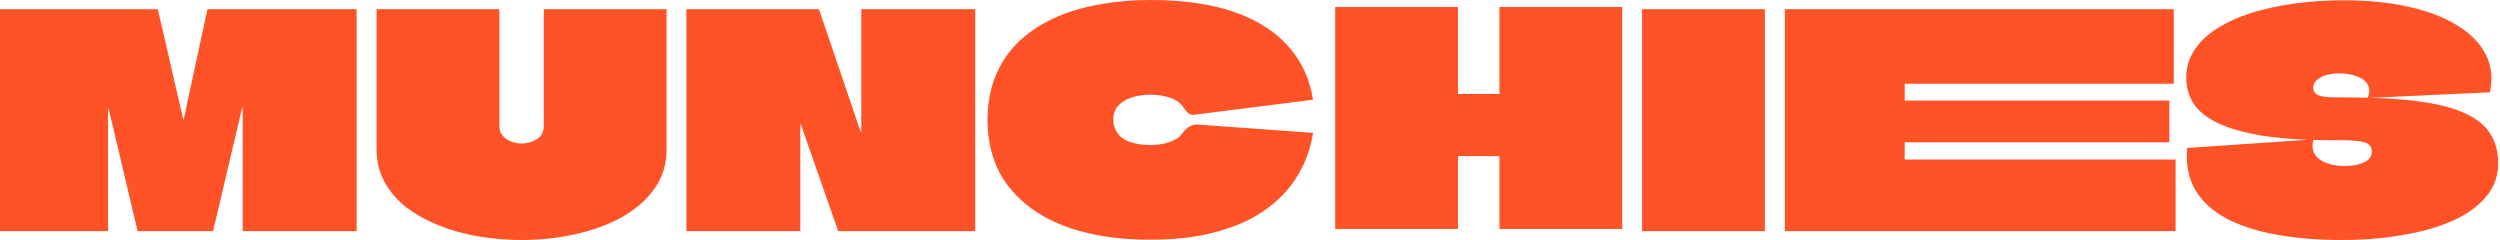
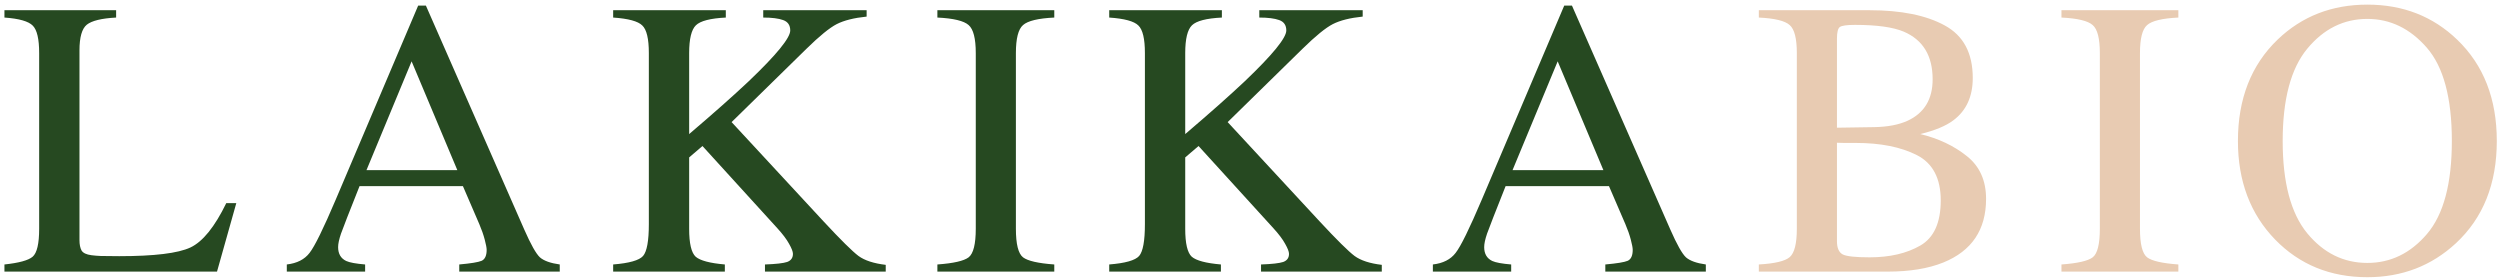
- <svg xmlns="http://www.w3.org/2000/svg" width="375" height="36" viewBox="0 0 375 36" fill="none">
-   <path d="M351.466 14.604C355.906 14.604 359.62 14.796 362.609 15.181C365.598 15.566 367.98 16.172 369.755 17.001C371.531 17.8 372.804 18.836 373.573 20.108C374.342 21.351 374.727 22.831 374.727 24.547C374.727 26.412 374.121 28.069 372.907 29.519C371.723 30.939 370.051 32.138 367.891 33.115C365.76 34.062 363.274 34.772 360.433 35.245C357.622 35.748 354.589 36 351.333 36C347.723 36 344.438 35.734 341.479 35.201C338.519 34.668 336.004 33.855 333.932 32.76C331.861 31.635 330.307 30.2 329.271 28.454C328.265 26.708 327.865 24.621 328.073 22.195L347.027 20.907C346.791 21.795 346.85 22.535 347.205 23.127C347.59 23.719 348.182 24.163 348.981 24.459C349.78 24.754 350.667 24.902 351.644 24.902C352.236 24.902 352.769 24.858 353.242 24.769C353.745 24.68 354.189 24.547 354.574 24.37C354.959 24.192 355.254 23.97 355.462 23.704C355.669 23.408 355.772 23.082 355.772 22.727C355.772 22.017 355.402 21.558 354.663 21.351C353.952 21.144 352.902 21.04 351.511 21.04C351.452 21.04 351.378 21.04 351.289 21.04C351.23 21.04 351.156 21.04 351.067 21.04C351.008 21.04 350.934 21.04 350.845 21.04C350.756 21.04 350.667 21.04 350.579 21.04C350.519 21.04 350.46 21.04 350.401 21.04C346.021 21.04 342.381 20.819 339.481 20.375C336.581 19.901 334.287 19.25 332.6 18.421C330.914 17.593 329.715 16.616 329.005 15.492C328.295 14.337 327.939 13.05 327.939 11.63C327.939 10.12 328.339 8.759 329.138 7.546C329.937 6.303 331.062 5.223 332.512 4.305C333.991 3.358 335.708 2.574 337.661 1.952C339.644 1.331 341.804 0.857 344.142 0.532C346.51 0.206 348.981 0.044 351.555 0.044C355.195 0.044 358.451 0.369 361.321 1.02C364.221 1.671 366.648 2.603 368.601 3.817C370.584 5.03 372.005 6.48 372.863 8.167C373.721 9.854 373.928 11.748 373.484 13.849L355.151 14.693C355.476 13.834 355.462 13.139 355.107 12.606C354.751 12.044 354.189 11.644 353.42 11.408C352.68 11.141 351.836 11.008 350.889 11.008C350.298 11.008 349.765 11.067 349.291 11.186C348.818 11.274 348.404 11.422 348.048 11.63C347.723 11.807 347.457 12.029 347.249 12.296C347.072 12.562 346.983 12.843 346.983 13.139C346.983 13.494 347.101 13.79 347.338 14.027C347.575 14.234 347.93 14.382 348.404 14.471C348.907 14.559 349.558 14.604 350.357 14.604C350.416 14.604 350.475 14.604 350.534 14.604C350.623 14.604 350.697 14.604 350.756 14.604C350.845 14.604 350.919 14.604 350.978 14.604C351.067 14.604 351.141 14.604 351.2 14.604C351.289 14.604 351.378 14.604 351.466 14.604Z" fill="#FF5227" />
-   <path d="M326.071 12.562H285.75C285.721 12.562 285.706 12.562 285.706 12.562V15.003C285.706 15.033 285.706 15.062 285.706 15.092C285.735 15.092 285.75 15.092 285.75 15.092H325.405V21.351H285.75C285.75 21.351 285.735 21.351 285.706 21.351C285.706 21.351 285.706 21.366 285.706 21.395C285.706 21.395 285.706 21.41 285.706 21.44V23.926C285.735 23.926 285.75 23.926 285.75 23.926H326.338V34.668H267.728C267.728 32.922 267.728 31.176 267.728 29.43C267.728 27.654 267.728 25.894 267.728 24.148C267.728 22.402 267.728 20.656 267.728 18.91C267.728 17.134 267.728 15.373 267.728 13.627C267.728 11.851 267.728 10.091 267.728 8.345C267.728 7.19 267.728 6.036 267.728 4.882C267.728 3.698 267.728 2.529 267.728 1.375H326.071V12.562Z" fill="#FF5227" />
-   <path d="M246.312 34.668C246.312 32.538 246.312 30.407 246.312 28.276C246.312 26.145 246.312 24.015 246.312 21.884C246.312 19.753 246.312 17.622 246.312 15.492C246.312 13.361 246.312 11.23 246.312 9.099C246.312 7.797 246.312 6.51 246.312 5.237C246.312 3.935 246.312 2.648 246.312 1.375H264.735C264.735 4.246 264.735 7.116 264.735 9.987C264.735 12.828 264.735 15.684 264.735 18.554C264.735 20.33 264.735 22.12 264.735 23.926C264.735 25.701 264.735 27.492 264.735 29.297C264.735 31.073 264.735 32.863 264.735 34.668H246.312Z" fill="#FF5227" />
-   <path d="M224.914 1.051H243.336C243.336 2.915 243.336 4.779 243.336 6.644C243.336 8.508 243.336 10.373 243.336 12.237C243.336 14.101 243.336 15.981 243.336 17.875C243.336 20.597 243.336 23.335 243.336 26.087C243.336 28.839 243.336 31.591 243.336 34.343H224.914C224.914 32.538 224.914 30.733 224.914 28.928C224.914 27.123 224.914 25.317 224.914 23.512C224.914 23.483 224.899 23.468 224.87 23.468C224.87 23.438 224.855 23.423 224.825 23.423H218.744C218.714 23.423 218.699 23.438 218.699 23.468C218.699 23.468 218.699 23.483 218.699 23.512C218.699 25.317 218.699 27.123 218.699 28.928C218.699 30.733 218.699 32.538 218.699 34.343H200.277C200.277 32.568 200.277 30.792 200.277 29.017C200.277 27.241 200.277 25.465 200.277 23.69C200.277 21.914 200.277 20.139 200.277 18.363C200.277 16.587 200.277 14.812 200.277 13.036C200.277 11.26 200.277 9.485 200.277 7.709C200.277 6.585 200.277 5.475 200.277 4.38C200.277 3.255 200.277 2.146 200.277 1.051H218.699C218.699 2.471 218.699 3.906 218.699 5.356C218.699 6.807 218.699 8.257 218.699 9.707C218.699 11.127 218.699 12.562 218.699 14.013C218.699 14.042 218.699 14.072 218.699 14.101C218.699 14.101 218.714 14.101 218.744 14.101H224.825C224.855 14.101 224.87 14.101 224.87 14.101C224.899 14.072 224.914 14.042 224.914 14.013C224.914 11.852 224.914 9.692 224.914 7.532C224.914 5.371 224.914 3.211 224.914 1.051Z" fill="#FF5227" />
-   <path d="M172.544 35.956C170.206 35.956 168.046 35.809 166.063 35.513C164.08 35.217 162.245 34.788 160.558 34.225C158.901 33.663 157.407 32.982 156.075 32.183C154.773 31.384 153.619 30.482 152.612 29.475C151.606 28.469 150.763 27.374 150.082 26.191C149.431 24.977 148.943 23.69 148.617 22.328C148.292 20.967 148.129 19.532 148.129 18.023C148.129 15.566 148.528 13.362 149.327 11.408C150.126 9.455 151.251 7.768 152.701 6.348C154.181 4.927 155.927 3.744 157.939 2.797C159.981 1.85 162.23 1.154 164.687 0.71C167.143 0.237 169.762 0 172.544 0C177.456 0 181.629 0.592 185.062 1.776C188.495 2.959 191.203 4.661 193.185 6.881C195.198 9.1 196.456 11.793 196.959 14.96L179.111 17.215C178.477 17.295 177.987 16.833 177.649 16.291C177.353 15.788 176.953 15.389 176.45 15.093C175.947 14.797 175.355 14.575 174.675 14.427C174.023 14.279 173.313 14.205 172.544 14.205C171.478 14.205 170.531 14.353 169.703 14.649C168.874 14.915 168.208 15.33 167.705 15.892C167.232 16.424 166.995 17.105 166.995 17.934C166.995 18.437 167.084 18.896 167.261 19.31C167.439 19.724 167.69 20.094 168.016 20.42C168.341 20.716 168.726 20.967 169.17 21.174C169.644 21.352 170.161 21.5 170.724 21.618C171.286 21.707 171.893 21.751 172.544 21.751C174.112 21.751 175.429 21.441 176.495 20.819C176.828 20.616 177.109 20.332 177.338 20.012C177.876 19.262 178.671 18.613 179.592 18.679L196.959 19.931C196.633 22.121 195.908 24.178 194.783 26.102C193.689 28.025 192.15 29.727 190.167 31.207C188.214 32.686 185.772 33.84 182.842 34.669C179.942 35.527 176.509 35.956 172.544 35.956Z" fill="#FF5227" />
-   <path d="M129.192 1.375H146.282C146.282 2.47 146.282 3.58 146.282 4.705C146.282 5.8 146.282 6.909 146.282 8.034C146.282 9.129 146.282 10.239 146.282 11.363C146.282 12.458 146.282 13.568 146.282 14.692C146.282 15.787 146.282 16.897 146.282 18.022C146.282 20.803 146.282 23.585 146.282 26.367C146.282 29.119 146.282 31.886 146.282 34.668H125.729L120.136 18.688C120.136 18.658 120.121 18.643 120.092 18.643C120.092 18.643 120.077 18.643 120.047 18.643C120.047 18.643 120.047 18.658 120.047 18.688C120.047 21.292 120.047 23.955 120.047 26.678C120.047 29.401 120.047 32.064 120.047 34.668H102.957C102.957 32.449 102.957 30.229 102.957 28.01C102.957 25.79 102.957 23.571 102.957 21.351C102.957 19.131 102.957 16.912 102.957 14.692C102.957 12.473 102.957 10.253 102.957 8.034C102.957 5.814 102.957 3.595 102.957 1.375H122.844L129.103 19.797C129.133 19.797 129.148 19.797 129.148 19.797C129.177 19.797 129.192 19.797 129.192 19.797C129.192 19.768 129.192 19.753 129.192 19.753V1.375Z" fill="#FF5227" />
-   <path d="M56.486 1.375H74.908C74.908 4.601 74.908 7.62 74.908 10.431C74.908 13.242 74.908 16.054 74.908 18.865C74.908 19.309 74.997 19.694 75.175 20.019C75.382 20.345 75.633 20.626 75.929 20.863C76.255 21.07 76.61 21.233 76.995 21.351C77.409 21.469 77.823 21.529 78.238 21.529C79.096 21.529 79.865 21.307 80.546 20.863C81.227 20.419 81.567 19.768 81.567 18.91C81.567 17.489 81.567 16.083 81.567 14.692C81.567 13.302 81.567 11.896 81.567 10.475C81.567 9.055 81.567 7.59 81.567 6.081C81.567 4.571 81.567 3.003 81.567 1.375H99.989C99.989 3.624 99.989 5.933 99.989 8.3C99.989 10.668 99.989 13.05 99.989 15.447C99.989 17.815 99.989 20.123 99.989 22.372C99.989 24.651 99.368 26.648 98.125 28.365C96.911 30.052 95.269 31.472 93.197 32.626C91.126 33.751 88.788 34.594 86.184 35.157C83.609 35.719 80.96 36 78.238 36C76.077 36 73.932 35.822 71.801 35.467C69.7 35.112 67.717 34.565 65.853 33.825C64.018 33.085 62.39 32.182 60.97 31.117C59.579 30.022 58.484 28.75 57.685 27.299C56.886 25.82 56.486 24.177 56.486 22.372C56.486 21.247 56.486 20.093 56.486 18.91C56.486 17.696 56.486 16.498 56.486 15.314C56.486 13.745 56.486 12.177 56.486 10.608C56.486 9.04 56.486 7.486 56.486 5.947C56.486 4.379 56.486 2.855 56.486 1.375Z" fill="#FF5227" />
-   <path d="M53.491 1.375C53.491 3.595 53.491 5.814 53.491 8.034C53.491 10.253 53.491 12.473 53.491 14.692C53.491 16.912 53.491 19.131 53.491 21.351C53.491 23.571 53.491 25.79 53.491 28.01C53.491 30.229 53.491 32.449 53.491 34.668H36.4C36.4 31.59 36.4 28.513 36.4 25.435C36.4 22.357 36.4 19.279 36.4 16.202C36.4 16.172 36.386 16.157 36.356 16.157C36.356 16.157 36.341 16.157 36.312 16.157C36.312 16.157 36.312 16.172 36.312 16.202L31.961 34.668H20.642C19.902 31.59 19.177 28.527 18.466 25.479C17.756 22.431 17.031 19.383 16.291 16.335C16.291 16.305 16.277 16.291 16.247 16.291C16.247 16.291 16.232 16.291 16.203 16.291C16.203 16.291 16.203 16.305 16.203 16.335C16.203 19.383 16.203 22.431 16.203 25.479C16.203 28.527 16.203 31.59 16.203 34.668H0C0 32.449 0 30.229 0 28.01C0 25.761 0 23.526 0 21.307C0 19.058 0 16.823 0 14.604C0 12.354 0 10.12 0 7.901C0 6.806 0 5.726 0 4.66C0 3.565 0 2.47 0 1.375H23.66C24.104 3.21 24.533 5.045 24.948 6.88C25.362 8.685 25.776 10.505 26.191 12.34C26.634 14.175 27.064 16.009 27.478 17.844C27.478 17.874 27.478 17.903 27.478 17.933C27.507 17.933 27.522 17.933 27.522 17.933C27.552 17.903 27.567 17.874 27.567 17.844L31.118 1.375H53.491Z" fill="#FF5227" />
+ <svg xmlns="http://www.w3.org/2000/svg" width="405" height="45" viewBox="0 0 405 45" fill="none">
+   <path d="M0.719 42.844C3.073 42.594 4.594 42.177 5.281 41.594C5.99 40.99 6.344 39.479 6.344 37.063V8.594C6.344 6.323 6 4.844 5.312 4.156C4.625 3.448 3.094 3.01 0.719 2.844V1.656H18.812V2.844C16.458 2.969 14.875 3.354 14.062 4C13.271 4.646 12.875 6.031 12.875 8.156V38.906C12.875 39.615 12.99 40.177 13.219 40.594C13.469 40.99 14 41.24 14.812 41.344C15.292 41.406 15.792 41.448 16.312 41.469C16.854 41.49 17.854 41.5 19.312 41.5C25 41.5 28.844 41.031 30.844 40.094C32.844 39.156 34.781 36.761 36.656 32.906H38.281L35.156 44H0.719V42.844ZM74.088 27.563L66.681 9.938L59.369 27.563H74.088ZM46.462 44V42.844C48.108 42.656 49.337 42.031 50.15 40.969C50.983 39.906 52.4 37.021 54.4 32.313L67.744 0.906H68.994L84.931 37.188C85.994 39.604 86.838 41.104 87.463 41.688C88.108 42.25 89.181 42.636 90.681 42.844V44H74.4V42.844C76.275 42.677 77.483 42.479 78.025 42.25C78.567 42 78.838 41.406 78.838 40.469C78.838 40.156 78.733 39.604 78.525 38.813C78.317 38.021 78.025 37.188 77.65 36.313L74.994 30.156H58.244C56.577 34.344 55.577 36.906 55.244 37.844C54.931 38.761 54.775 39.49 54.775 40.031C54.775 41.115 55.212 41.865 56.087 42.281C56.629 42.531 57.65 42.719 59.15 42.844V44H46.462ZM99.331 42.844C101.935 42.636 103.55 42.177 104.175 41.469C104.8 40.74 105.113 39.021 105.113 36.313V8.594C105.113 6.281 104.758 4.792 104.05 4.125C103.363 3.438 101.79 3.01 99.331 2.844V1.656H117.581V2.844C115.081 2.969 113.467 3.385 112.738 4.094C112.008 4.802 111.644 6.302 111.644 8.594V21.719C115.581 18.365 118.8 15.511 121.3 13.156C125.779 8.885 128.019 6.146 128.019 4.938C128.019 4.083 127.633 3.521 126.863 3.25C126.113 2.979 125.04 2.844 123.644 2.844V1.656H140.394V2.688C138.352 2.896 136.738 3.302 135.55 3.906C134.383 4.51 132.758 5.833 130.675 7.875L118.519 19.781L133.425 35.875C136.196 38.854 138.081 40.719 139.081 41.469C140.081 42.198 141.55 42.677 143.488 42.906V44H123.925V42.844C125.696 42.781 126.894 42.646 127.519 42.438C128.144 42.208 128.456 41.771 128.456 41.125C128.456 40.771 128.248 40.229 127.831 39.5C127.435 38.771 126.8 37.927 125.925 36.969L113.8 23.656L111.644 25.5V37.063C111.644 39.438 111.998 40.948 112.706 41.594C113.435 42.219 115.008 42.636 117.425 42.844V44H99.331V42.844ZM151.856 42.844C154.46 42.656 156.148 42.271 156.919 41.688C157.69 41.083 158.075 39.542 158.075 37.063V8.594C158.075 6.24 157.69 4.729 156.919 4.063C156.148 3.375 154.46 2.969 151.856 2.844V1.656H170.794V2.844C168.19 2.969 166.502 3.375 165.731 4.063C164.96 4.729 164.575 6.24 164.575 8.594V37.063C164.575 39.542 164.96 41.083 165.731 41.688C166.502 42.271 168.19 42.656 170.794 42.844V44H151.856V42.844ZM179.694 42.844C182.298 42.636 183.913 42.177 184.538 41.469C185.163 40.74 185.475 39.021 185.475 36.313V8.594C185.475 6.281 185.121 4.792 184.413 4.125C183.725 3.438 182.152 3.01 179.694 2.844V1.656H197.944V2.844C195.444 2.969 193.829 3.385 193.1 4.094C192.371 4.802 192.006 6.302 192.006 8.594V21.719C195.944 18.365 199.163 15.511 201.663 13.156C206.142 8.885 208.381 6.146 208.381 4.938C208.381 4.083 207.996 3.521 207.225 3.25C206.475 2.979 205.402 2.844 204.006 2.844V1.656H220.756V2.688C218.715 2.896 217.1 3.302 215.913 3.906C214.746 4.51 213.121 5.833 211.038 7.875L198.881 19.781L213.788 35.875C216.558 38.854 218.444 40.719 219.444 41.469C220.444 42.198 221.913 42.677 223.85 42.906V44H204.288V42.844C206.058 42.781 207.256 42.646 207.881 42.438C208.506 42.208 208.819 41.771 208.819 41.125C208.819 40.771 208.61 40.229 208.194 39.5C207.798 38.771 207.163 37.927 206.288 36.969L194.163 23.656L192.006 25.5V37.063C192.006 39.438 192.36 40.948 193.069 41.594C193.798 42.219 195.371 42.636 197.788 42.844V44H179.694V42.844ZM259.75 27.563L252.344 9.938L245.031 27.563H259.75ZM232.125 44V42.844C233.771 42.656 235 42.031 235.812 40.969C236.646 39.906 238.062 37.021 240.062 32.313L253.406 0.906H254.656L270.594 37.188C271.656 39.604 272.5 41.104 273.125 41.688C273.771 42.25 274.844 42.636 276.344 42.844V44H260.062V42.844C261.938 42.677 263.146 42.479 263.688 42.25C264.229 42 264.5 41.406 264.5 40.469C264.5 40.156 264.396 39.604 264.188 38.813C263.979 38.021 263.688 37.188 263.312 36.313L260.656 30.156H243.906C242.24 34.344 241.24 36.906 240.906 37.844C240.594 38.761 240.438 39.49 240.438 40.031C240.438 41.115 240.875 41.865 241.75 42.281C242.292 42.531 243.312 42.719 244.812 42.844V44H232.125Z" fill="#264921" />
+   <path d="M302.869 41.688C306.14 41.688 308.879 41.052 311.087 39.781C313.296 38.511 314.4 36.073 314.4 32.469C314.4 28.886 313.108 26.438 310.525 25.125C307.942 23.813 304.65 23.156 300.65 23.156C299.671 23.156 299.046 23.156 298.775 23.156C298.525 23.156 298.129 23.146 297.587 23.125V39.063C297.587 40.167 297.9 40.886 298.525 41.219C299.15 41.531 300.598 41.688 302.869 41.688ZM284.931 42.844C287.515 42.698 289.181 42.302 289.931 41.656C290.702 40.99 291.087 39.458 291.087 37.063V8.594C291.087 6.24 290.702 4.729 289.931 4.063C289.181 3.375 287.515 2.969 284.931 2.844V1.656H302.869C307.994 1.656 312.056 2.479 315.056 4.125C318.077 5.771 319.587 8.604 319.587 12.625C319.587 15.646 318.535 17.938 316.431 19.5C315.244 20.396 313.462 21.136 311.087 21.719C314.025 22.427 316.535 23.615 318.619 25.281C320.702 26.927 321.744 29.24 321.744 32.219C321.744 37.219 319.431 40.656 314.806 42.531C312.369 43.511 309.369 44 305.806 44H284.931V42.844ZM303.681 20.594C305.827 20.552 307.608 20.208 309.025 19.563C311.733 18.313 313.087 16.073 313.087 12.844C313.087 9.031 311.525 6.458 308.4 5.125C306.671 4.396 304.046 4.031 300.525 4.031C299.192 4.031 298.369 4.146 298.056 4.375C297.744 4.604 297.587 5.229 297.587 6.25V20.688L303.681 20.594ZM333.956 42.844C336.56 42.656 338.248 42.271 339.019 41.688C339.79 41.083 340.175 39.542 340.175 37.063V8.594C340.175 6.24 339.79 4.729 339.019 4.063C338.248 3.375 336.56 2.969 333.956 2.844V1.656H352.894V2.844C350.29 2.969 348.602 3.375 347.831 4.063C347.06 4.729 346.675 6.24 346.675 8.594V37.063C346.675 39.542 347.06 41.083 347.831 41.688C348.602 42.271 350.29 42.656 352.894 42.844V44H333.956V42.844ZM369.794 22.844C369.794 29.573 371.117 34.552 373.763 37.781C376.408 40.99 379.658 42.594 383.513 42.594C387.283 42.594 390.502 41.031 393.169 37.906C395.856 34.761 397.2 29.74 397.2 22.844C397.2 15.865 395.846 10.823 393.138 7.719C390.429 4.615 387.221 3.063 383.513 3.063C379.679 3.063 376.429 4.677 373.763 7.906C371.117 11.115 369.794 16.094 369.794 22.844ZM362.544 22.844C362.544 16.011 364.69 10.531 368.981 6.406C372.919 2.635 377.763 0.75 383.513 0.75C389.283 0.75 394.138 2.646 398.075 6.438C402.346 10.542 404.481 16.011 404.481 22.844C404.481 29.781 402.273 35.302 397.856 39.406C393.898 43.073 389.117 44.906 383.513 44.906C377.513 44.906 372.533 42.875 368.575 38.813C364.554 34.667 362.544 29.344 362.544 22.844Z" fill="#E8CBB2" />
</svg>
